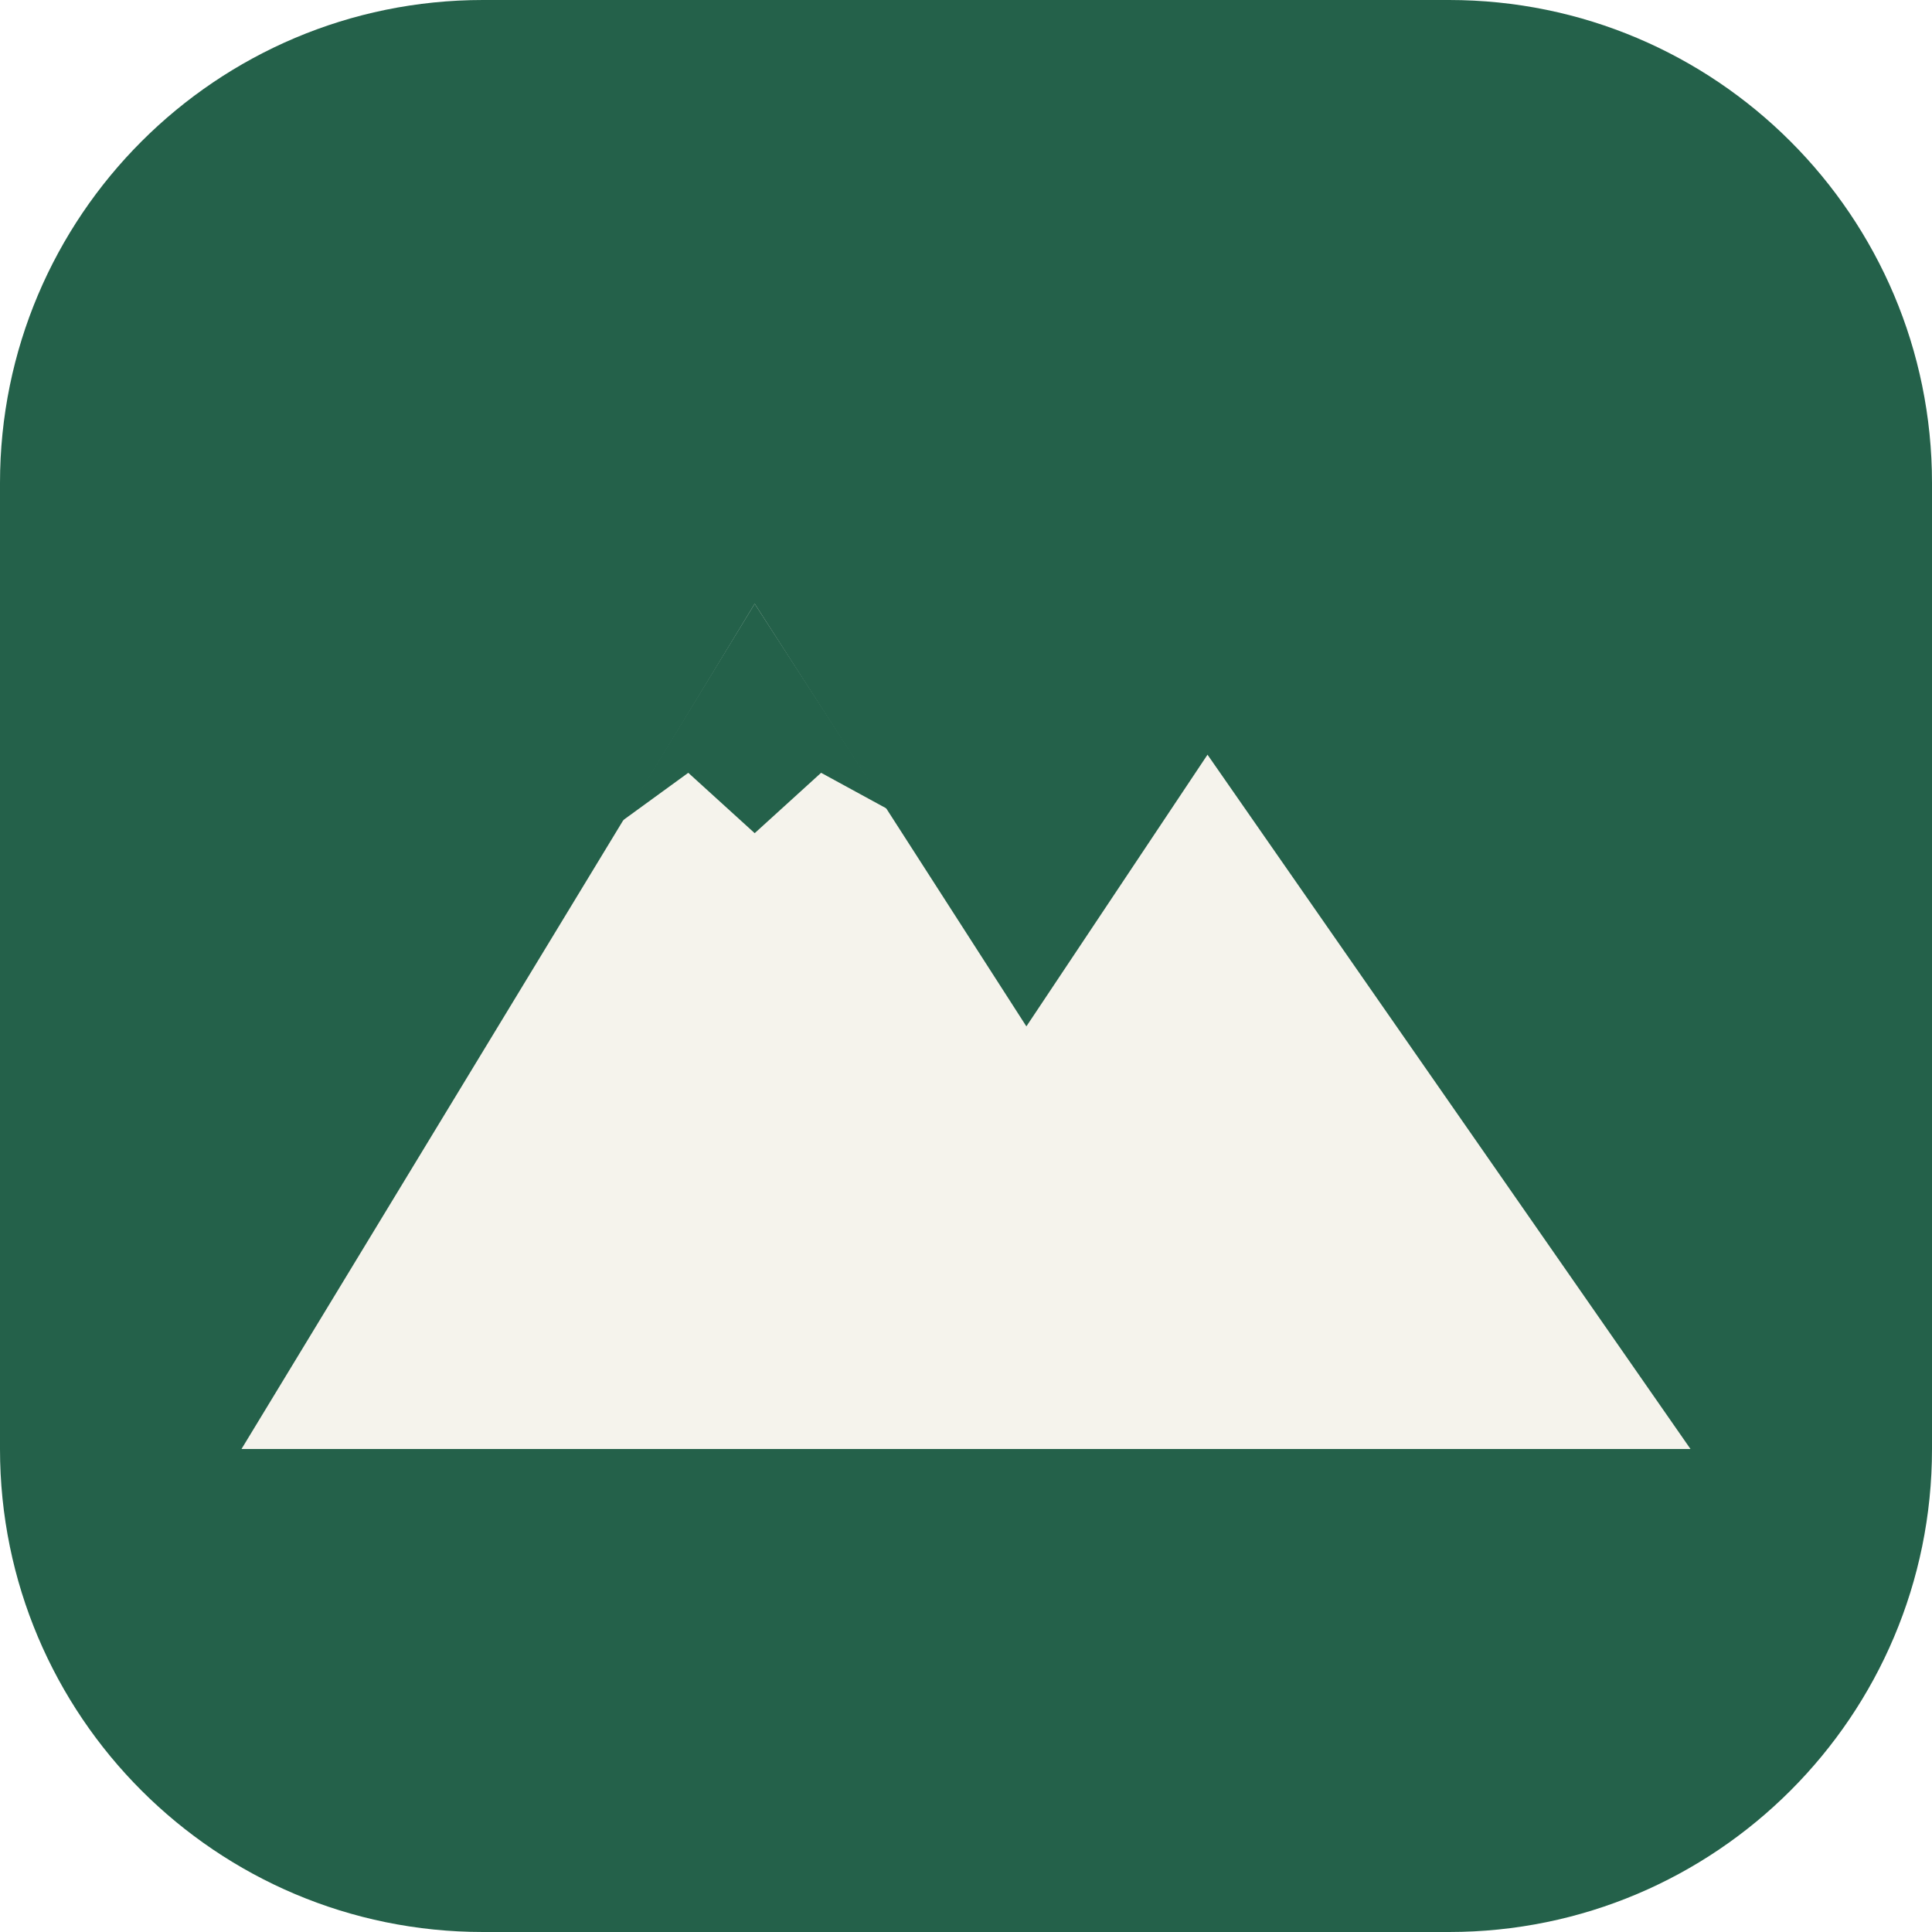
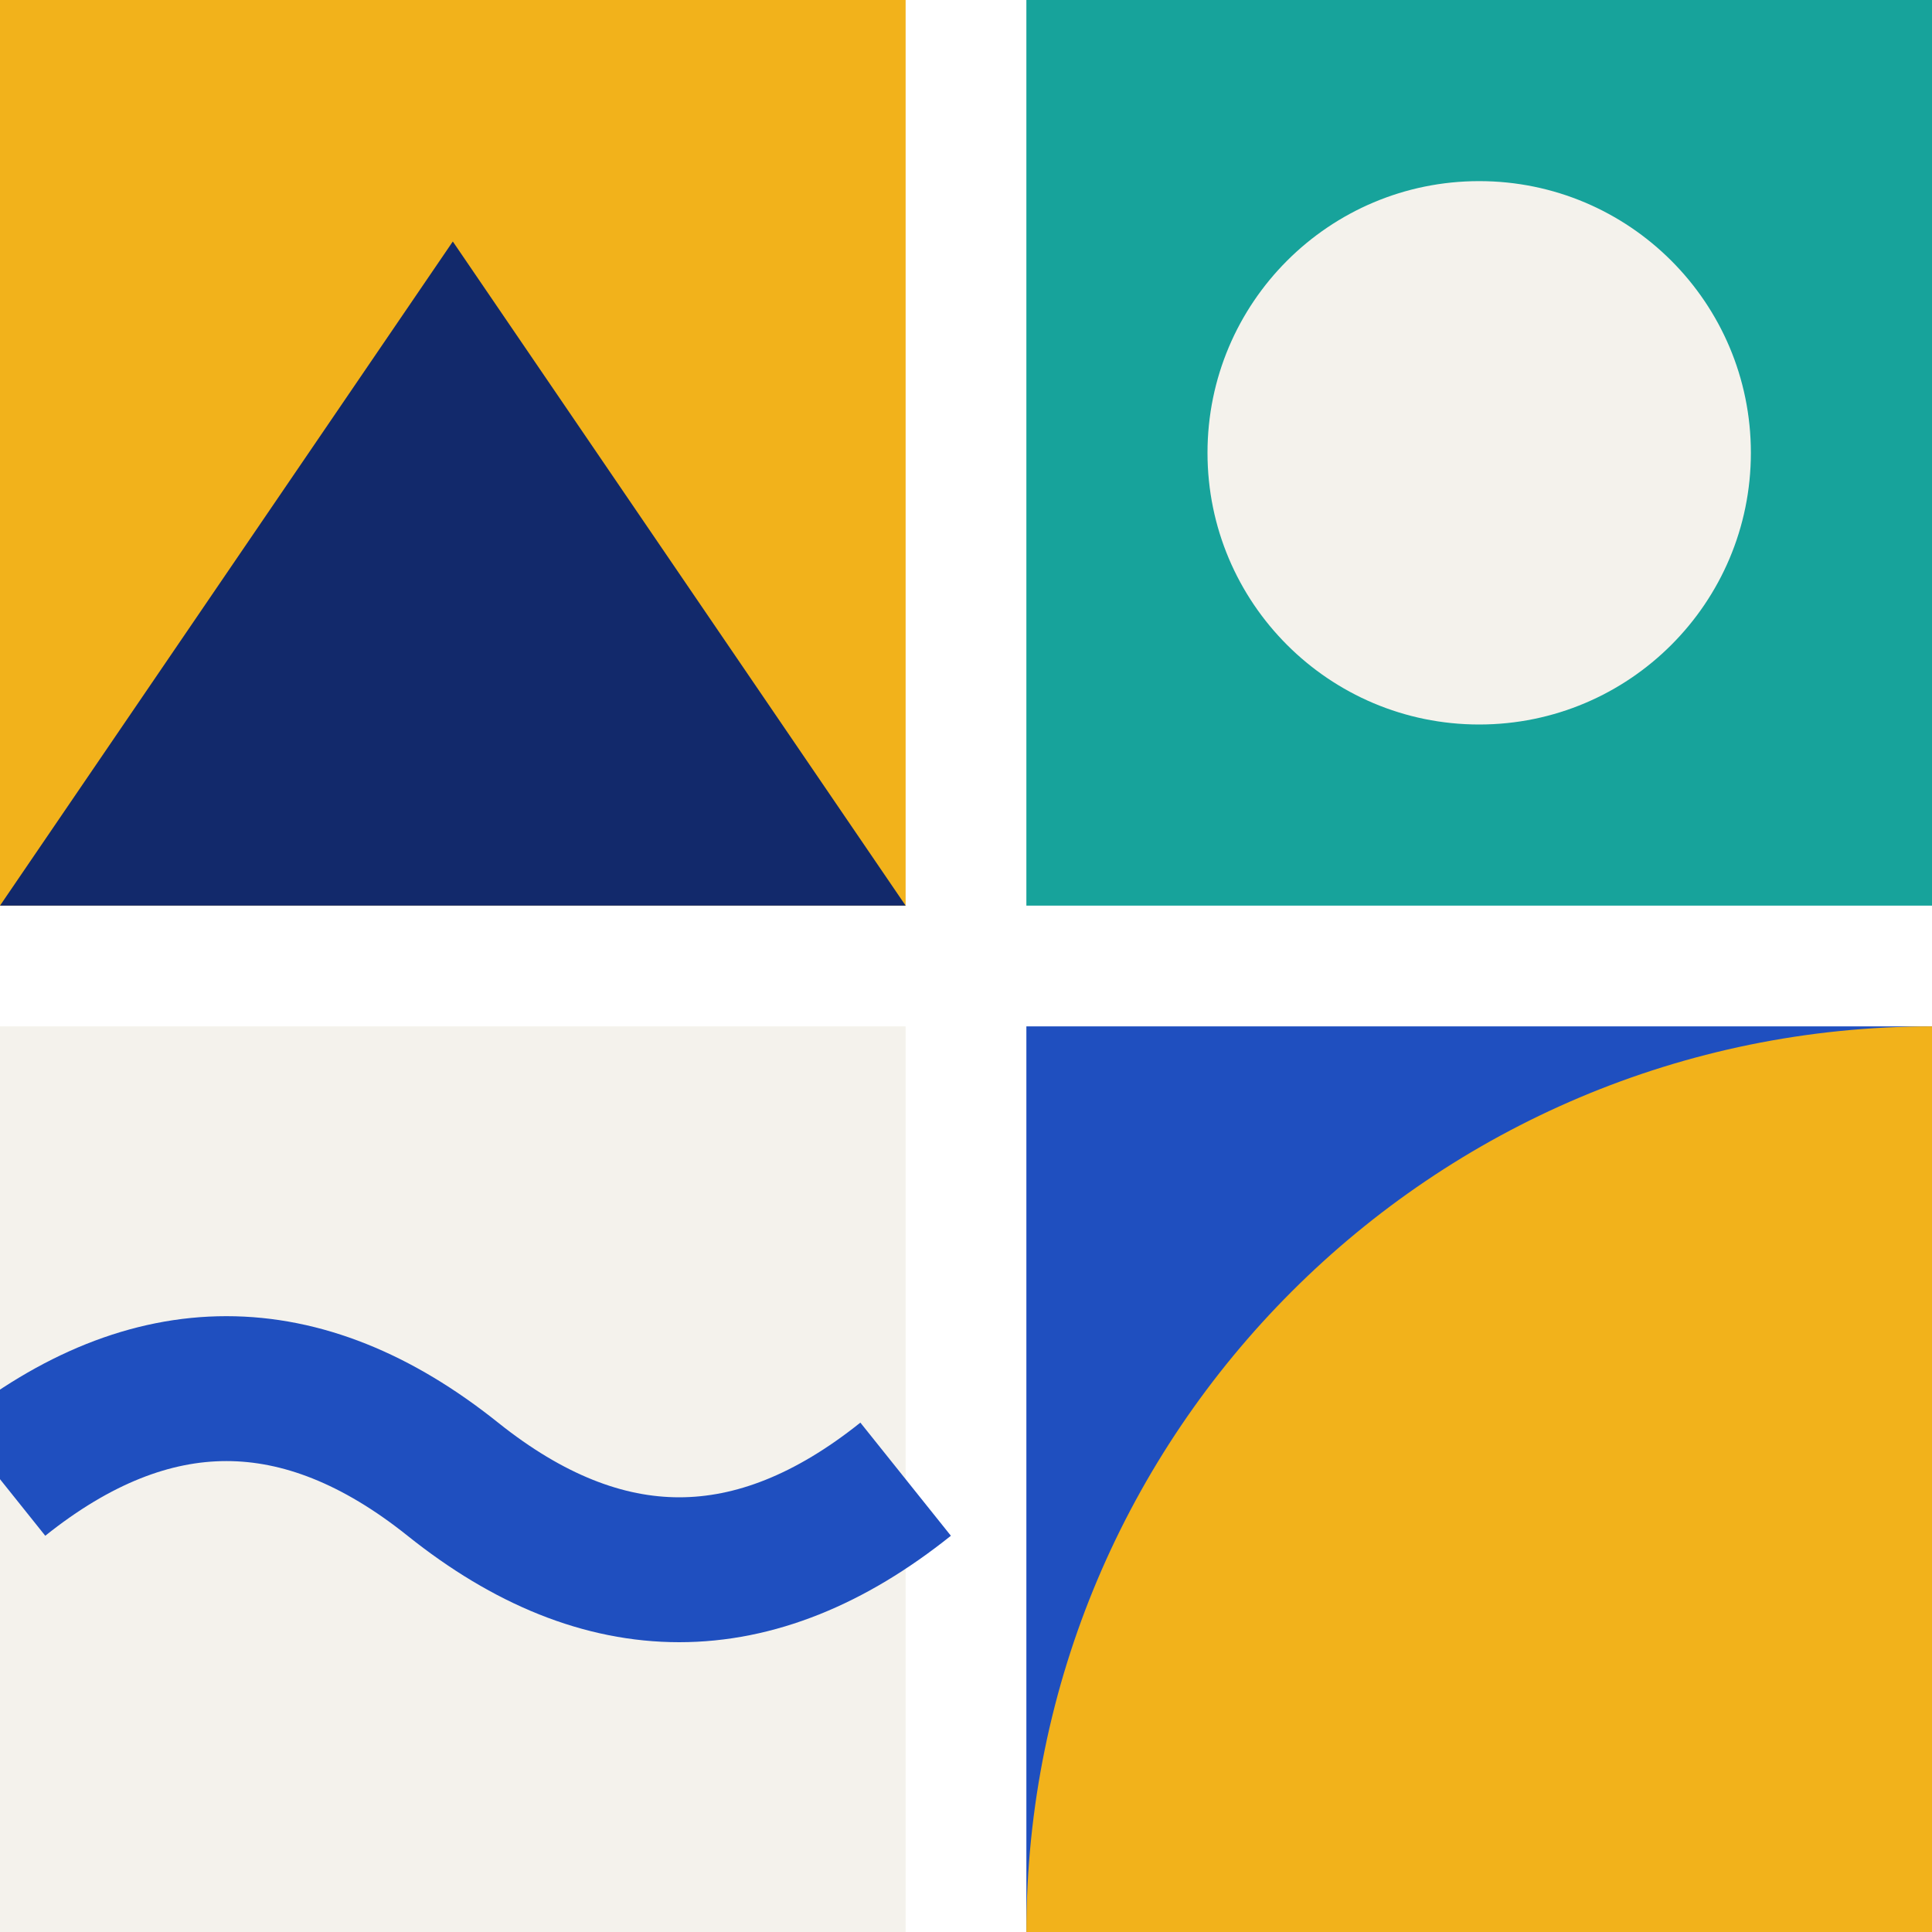
<svg xmlns="http://www.w3.org/2000/svg" viewBox="0 0 32 32">
-   <rect width="32" height="32" rx="8" fill="#24614a" />
-   <path d="M4 24 12.5 10l4.5 7 3-4.5L28 24Z" fill="#f5f3ec" />
-   <path d="m10.3 13.6 2.2-3.6 2.2 3.4-1.1-.6-1.1 1-1.1-1Z" fill="#24614a" />
+   <rect width="15" height="15" fill="#f2b21b" />
+   <path d="M0 15 7.5 4 15 15Z" fill="#12296b" />
+   <rect x="17" width="15" height="15" fill="#17a39b" />
+   <circle cx="24.5" cy="7.5" r="4.5" fill="#f4f2ec" />
+   <rect y="17" width="15" height="15" fill="#f4f2ec" />
+   <path d="M0 24.5q3.75-3 7.5 0t7.5 0" fill="none" stroke="#1f4fbf" stroke-width="2.4" />
+   <rect x="17" y="17" width="15" height="15" fill="#1f4fbf" />
+   <path d="M17 32a15 15 0 0 1 15-15v15Z" fill="#f2b21b" />
</svg>
